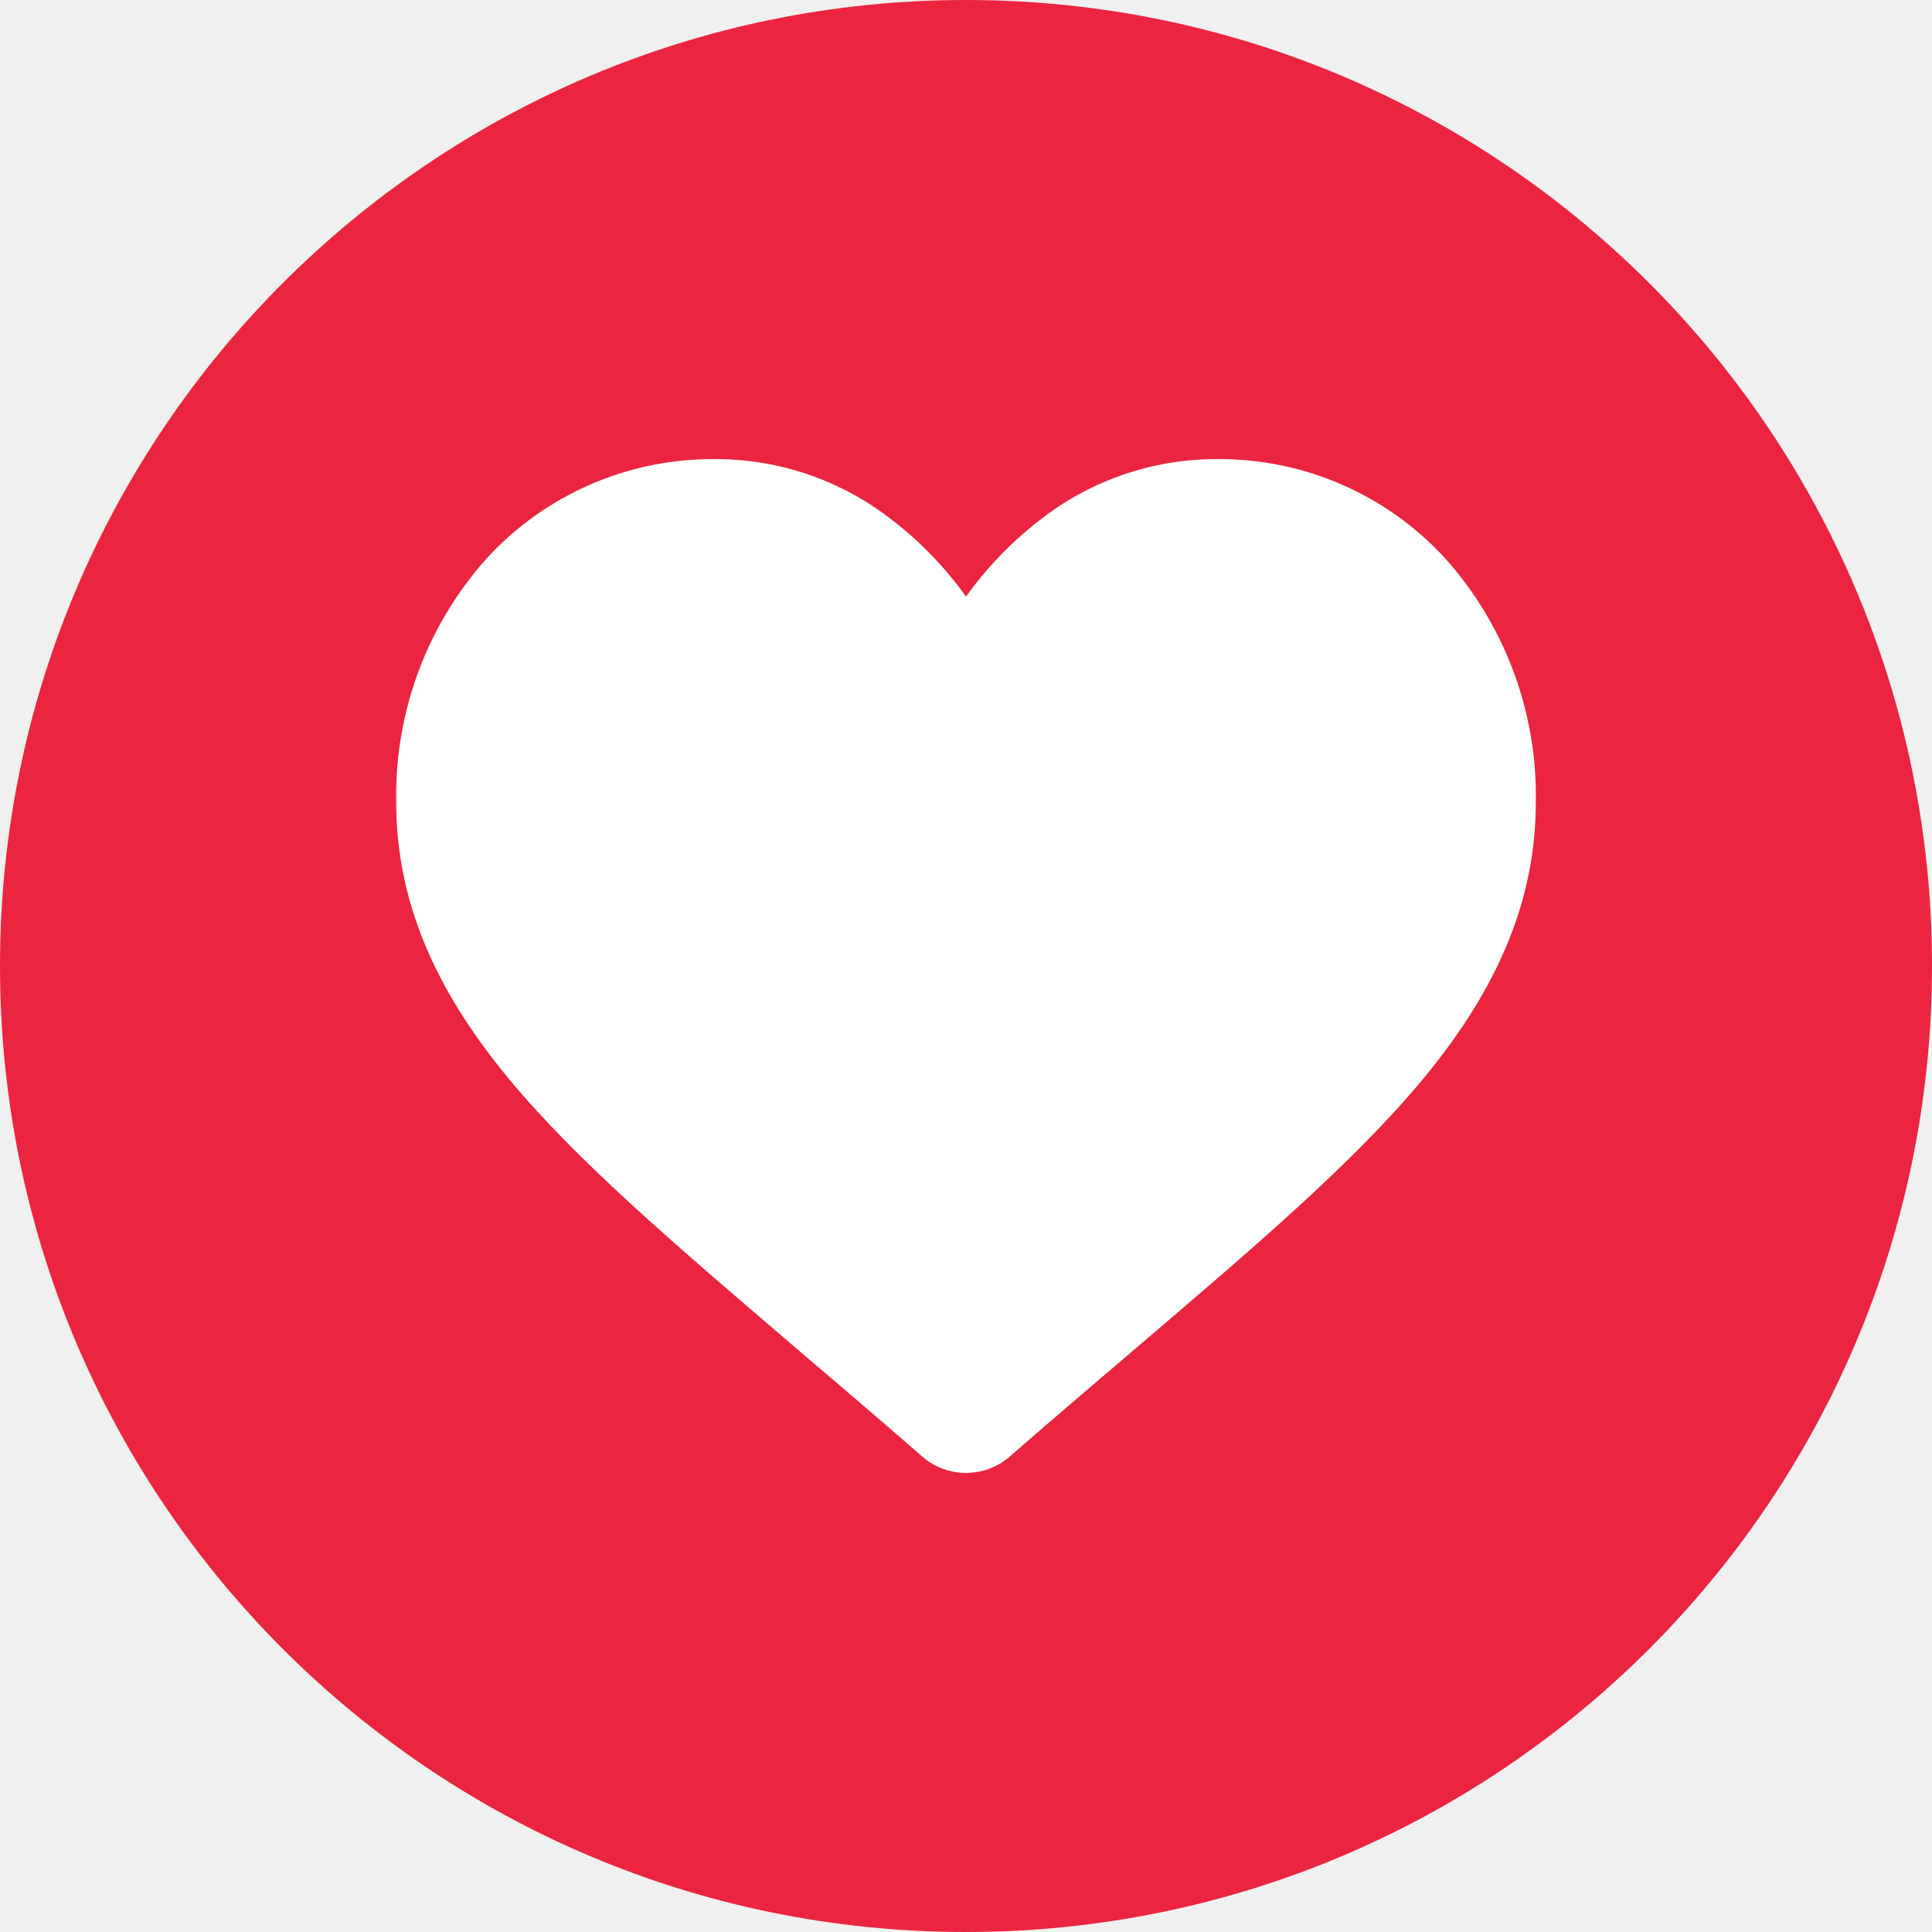
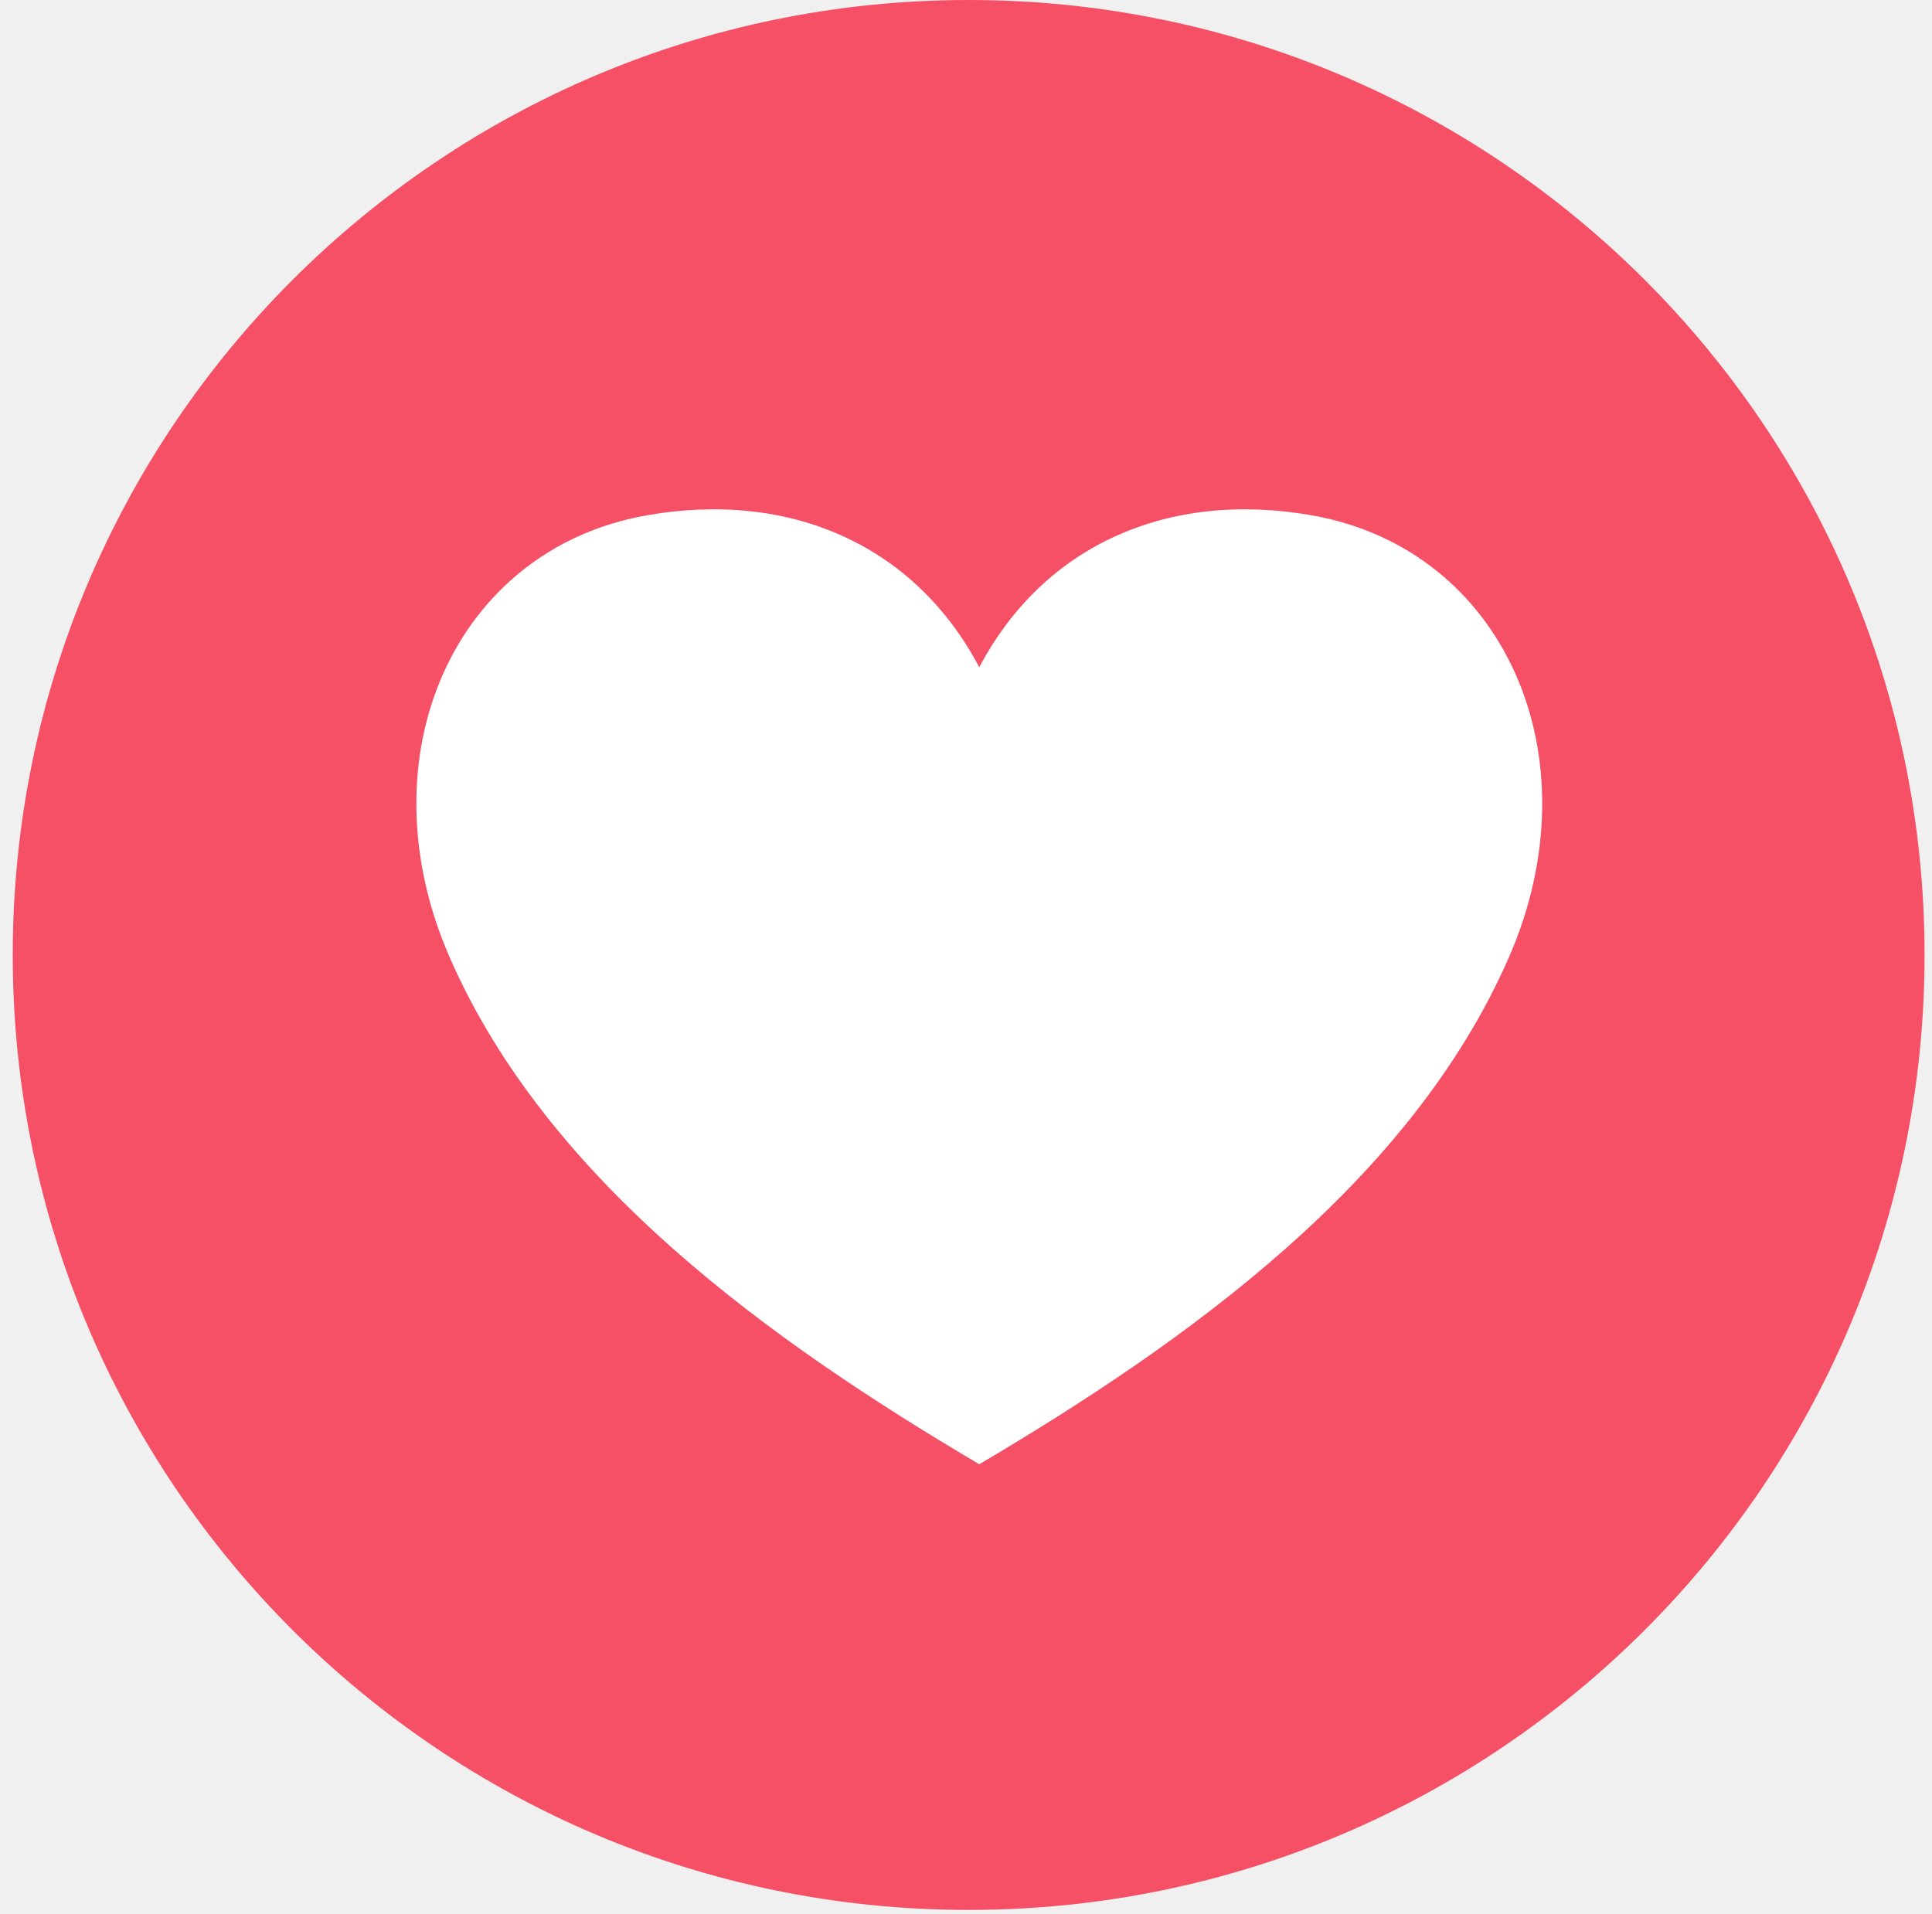
- <svg xmlns="http://www.w3.org/2000/svg" height="512" viewBox="0 0 152 152" width="512">
-   <g id="Layer_2" data-name="Layer 2">
-     <g id="Color">
-       <g id="_07.Love" data-name="07.Love">
-         <g id="Background">
-           <circle cx="76" cy="76" fill="#eb2540" r="76" />
-         </g>
-         <g id="_05.Love" data-name="05.Love">
-           <path d="m111.94 84.91c-5.43 6.54-13.24 13.19-22.27 20.9-3.07 2.62-6.58 5.6-10.21 8.77a5.25 5.25 0 0 1 -6.92 0c-3.63-3.17-7.14-6.15-10.21-8.77-9-7.71-16.84-14.36-22.27-20.9-6.06-7.31-8.89-14.27-8.89-21.83a28 28 0 0 1 7.11-19.14 24.12 24.12 0 0 1 17.94-7.82 22.48 22.48 0 0 1 14.08 4.88 28.31 28.31 0 0 1 5.7 5.94 28.83 28.83 0 0 1 5.7-5.94 22.48 22.48 0 0 1 14.08-4.88 24.08 24.08 0 0 1 17.93 7.82 28 28 0 0 1 7.12 19.14c0 7.56-2.83 14.52-8.89 21.83z" fill="#fff" />
+ <svg xmlns="http://www.w3.org/2000/svg" width="107px" height="106px" viewBox="0 0 107 106" version="1.1">
+   <defs />
+   <g id="FB-emojii-Freebies" stroke="none" stroke-width="1" fill="none" fill-rule="evenodd">
+     <g transform="translate(-264, -99)" id="love">
+       <g transform="translate(264.7059, 99)">
+         <g transform="translate(0, 0)">
+           <ellipse id="body" fill="#F55065" cx="52.941" cy="52.895" rx="52.941" ry="52.895" />
+           <path d="M53.529,36.961 C49.942,30.159 43.018,27.147 35.1,28.546 C24.427,30.433 19.358,41.938 24.189,53.007 C29.648,65.518 42.113,74.355 53.529,81.105 C64.945,74.355 77.411,65.518 82.87,53.007 C87.701,41.938 82.632,30.433 71.958,28.546 C64.041,27.147 57.117,30.159 53.529,36.961 Z" id="heart" fill="#FFFFFF" />
        </g>
      </g>
    </g>
  </g>
</svg>
